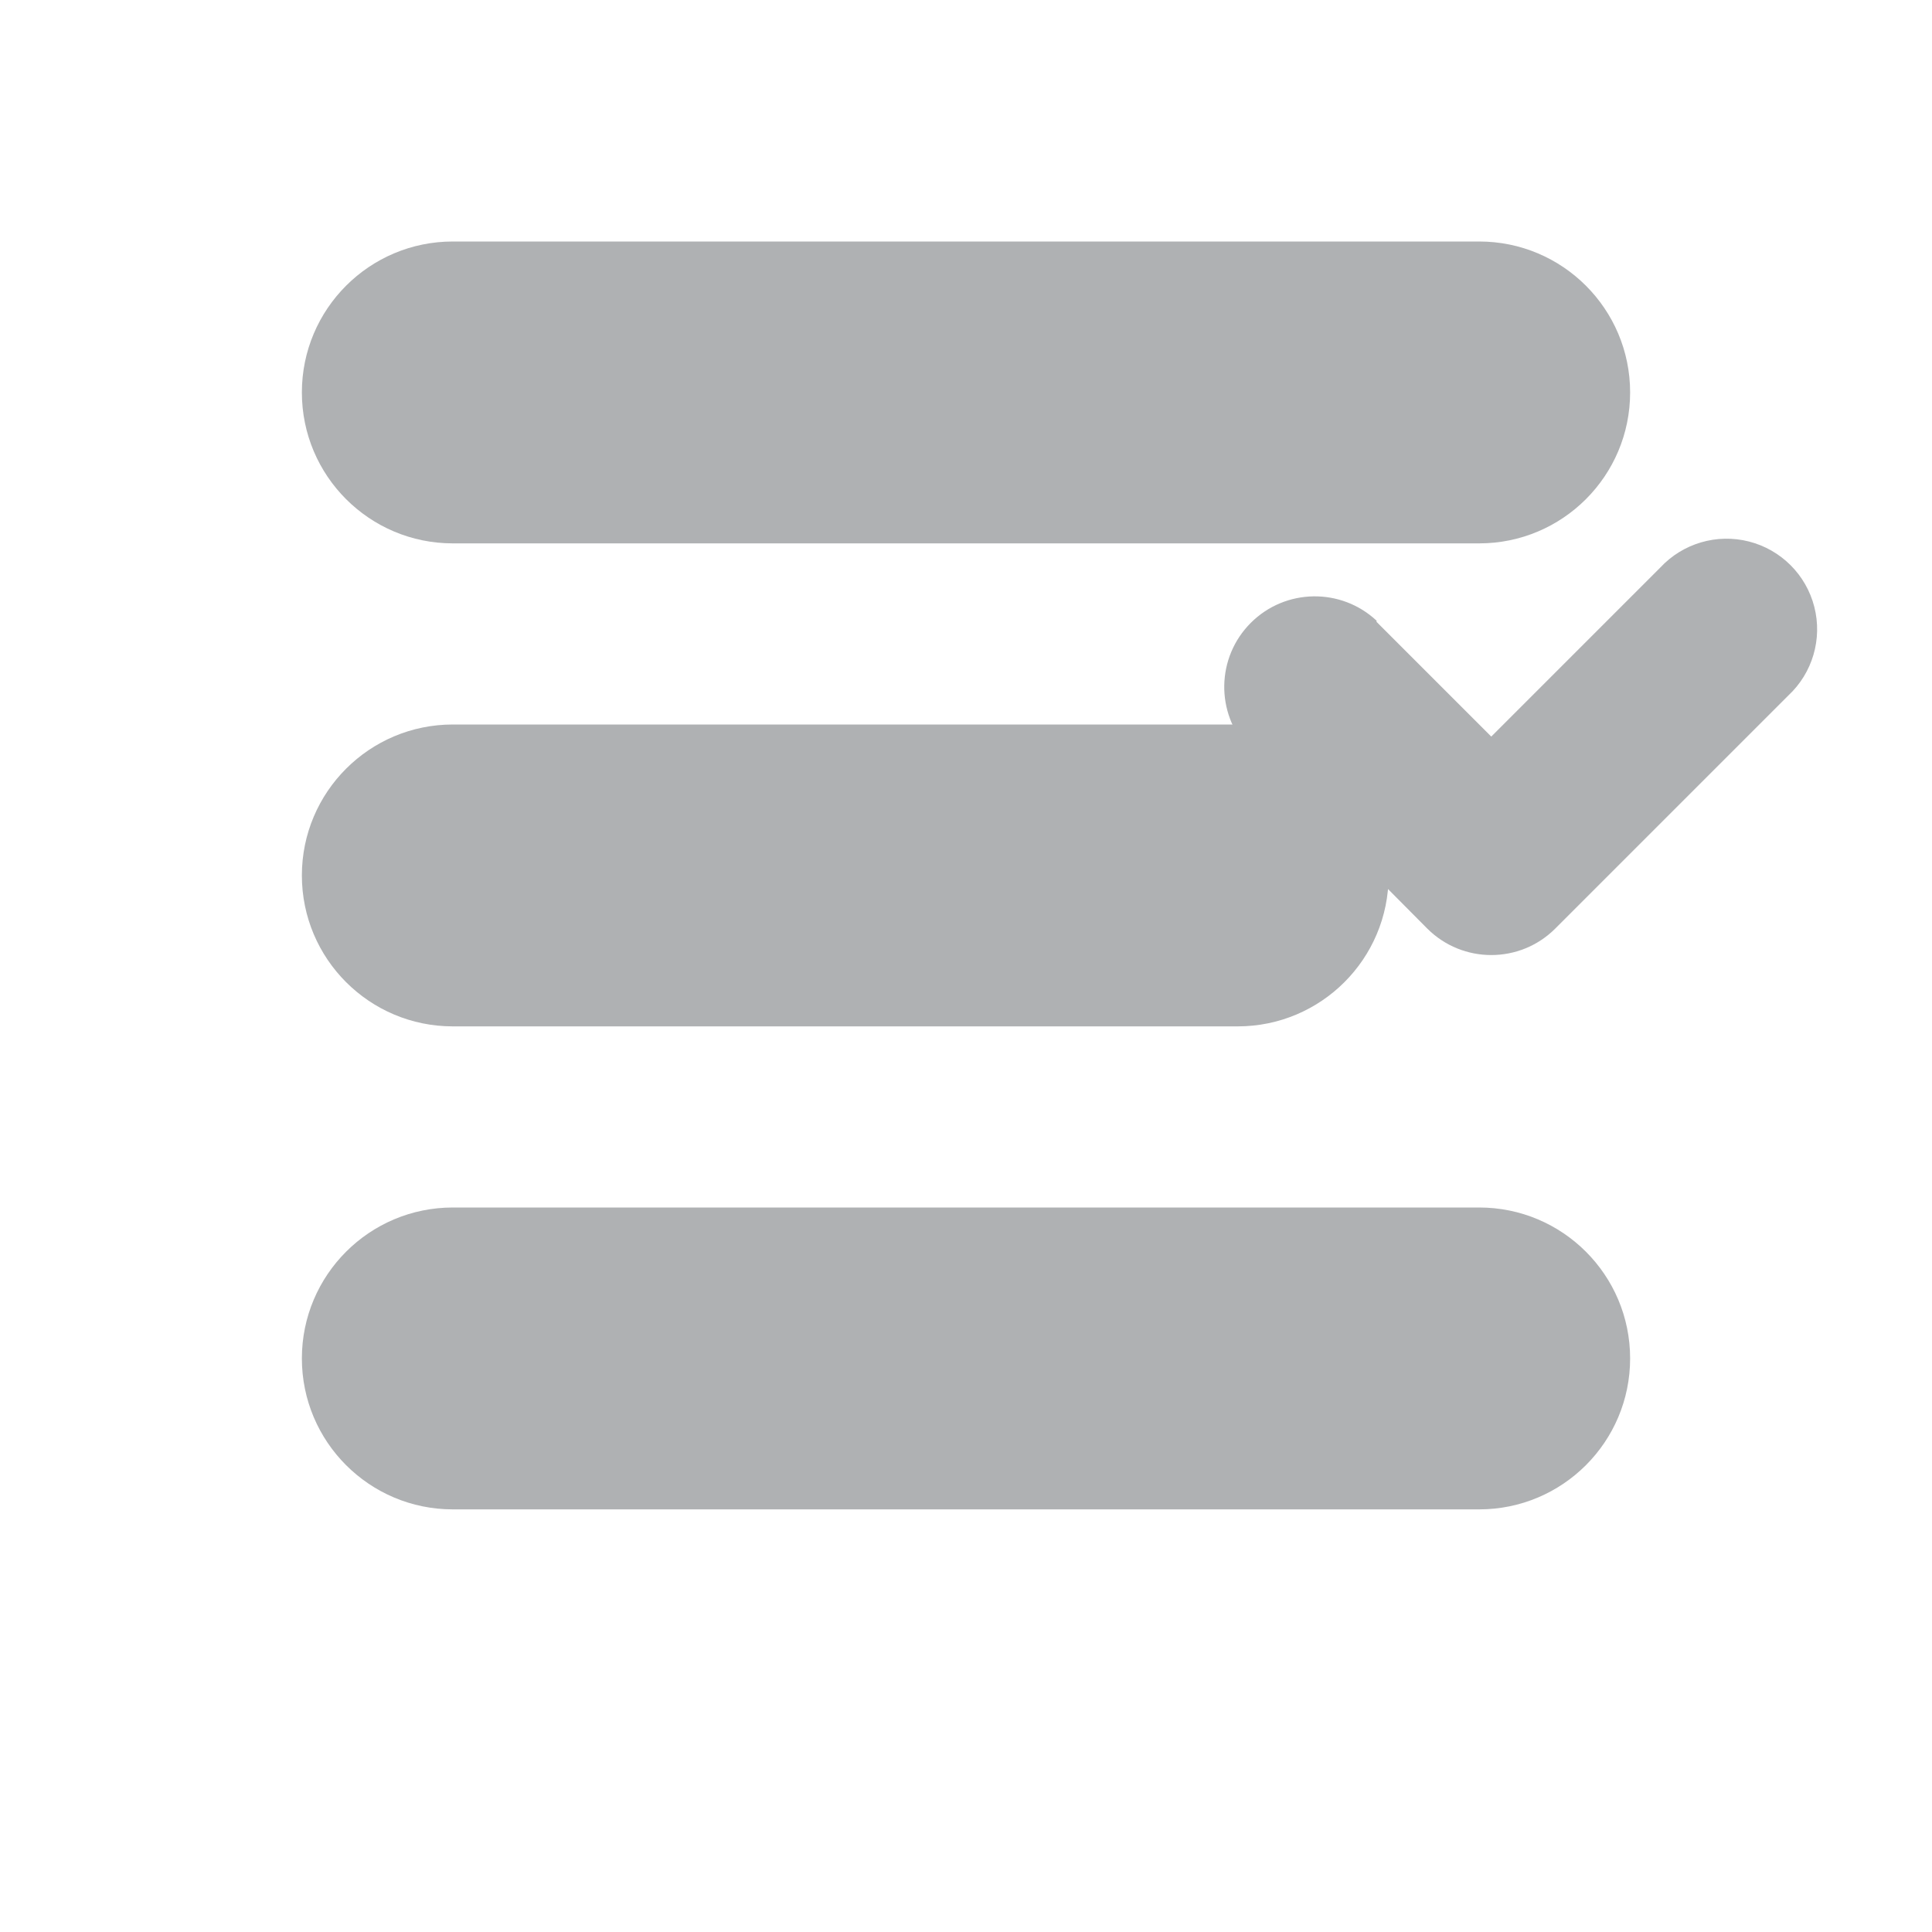
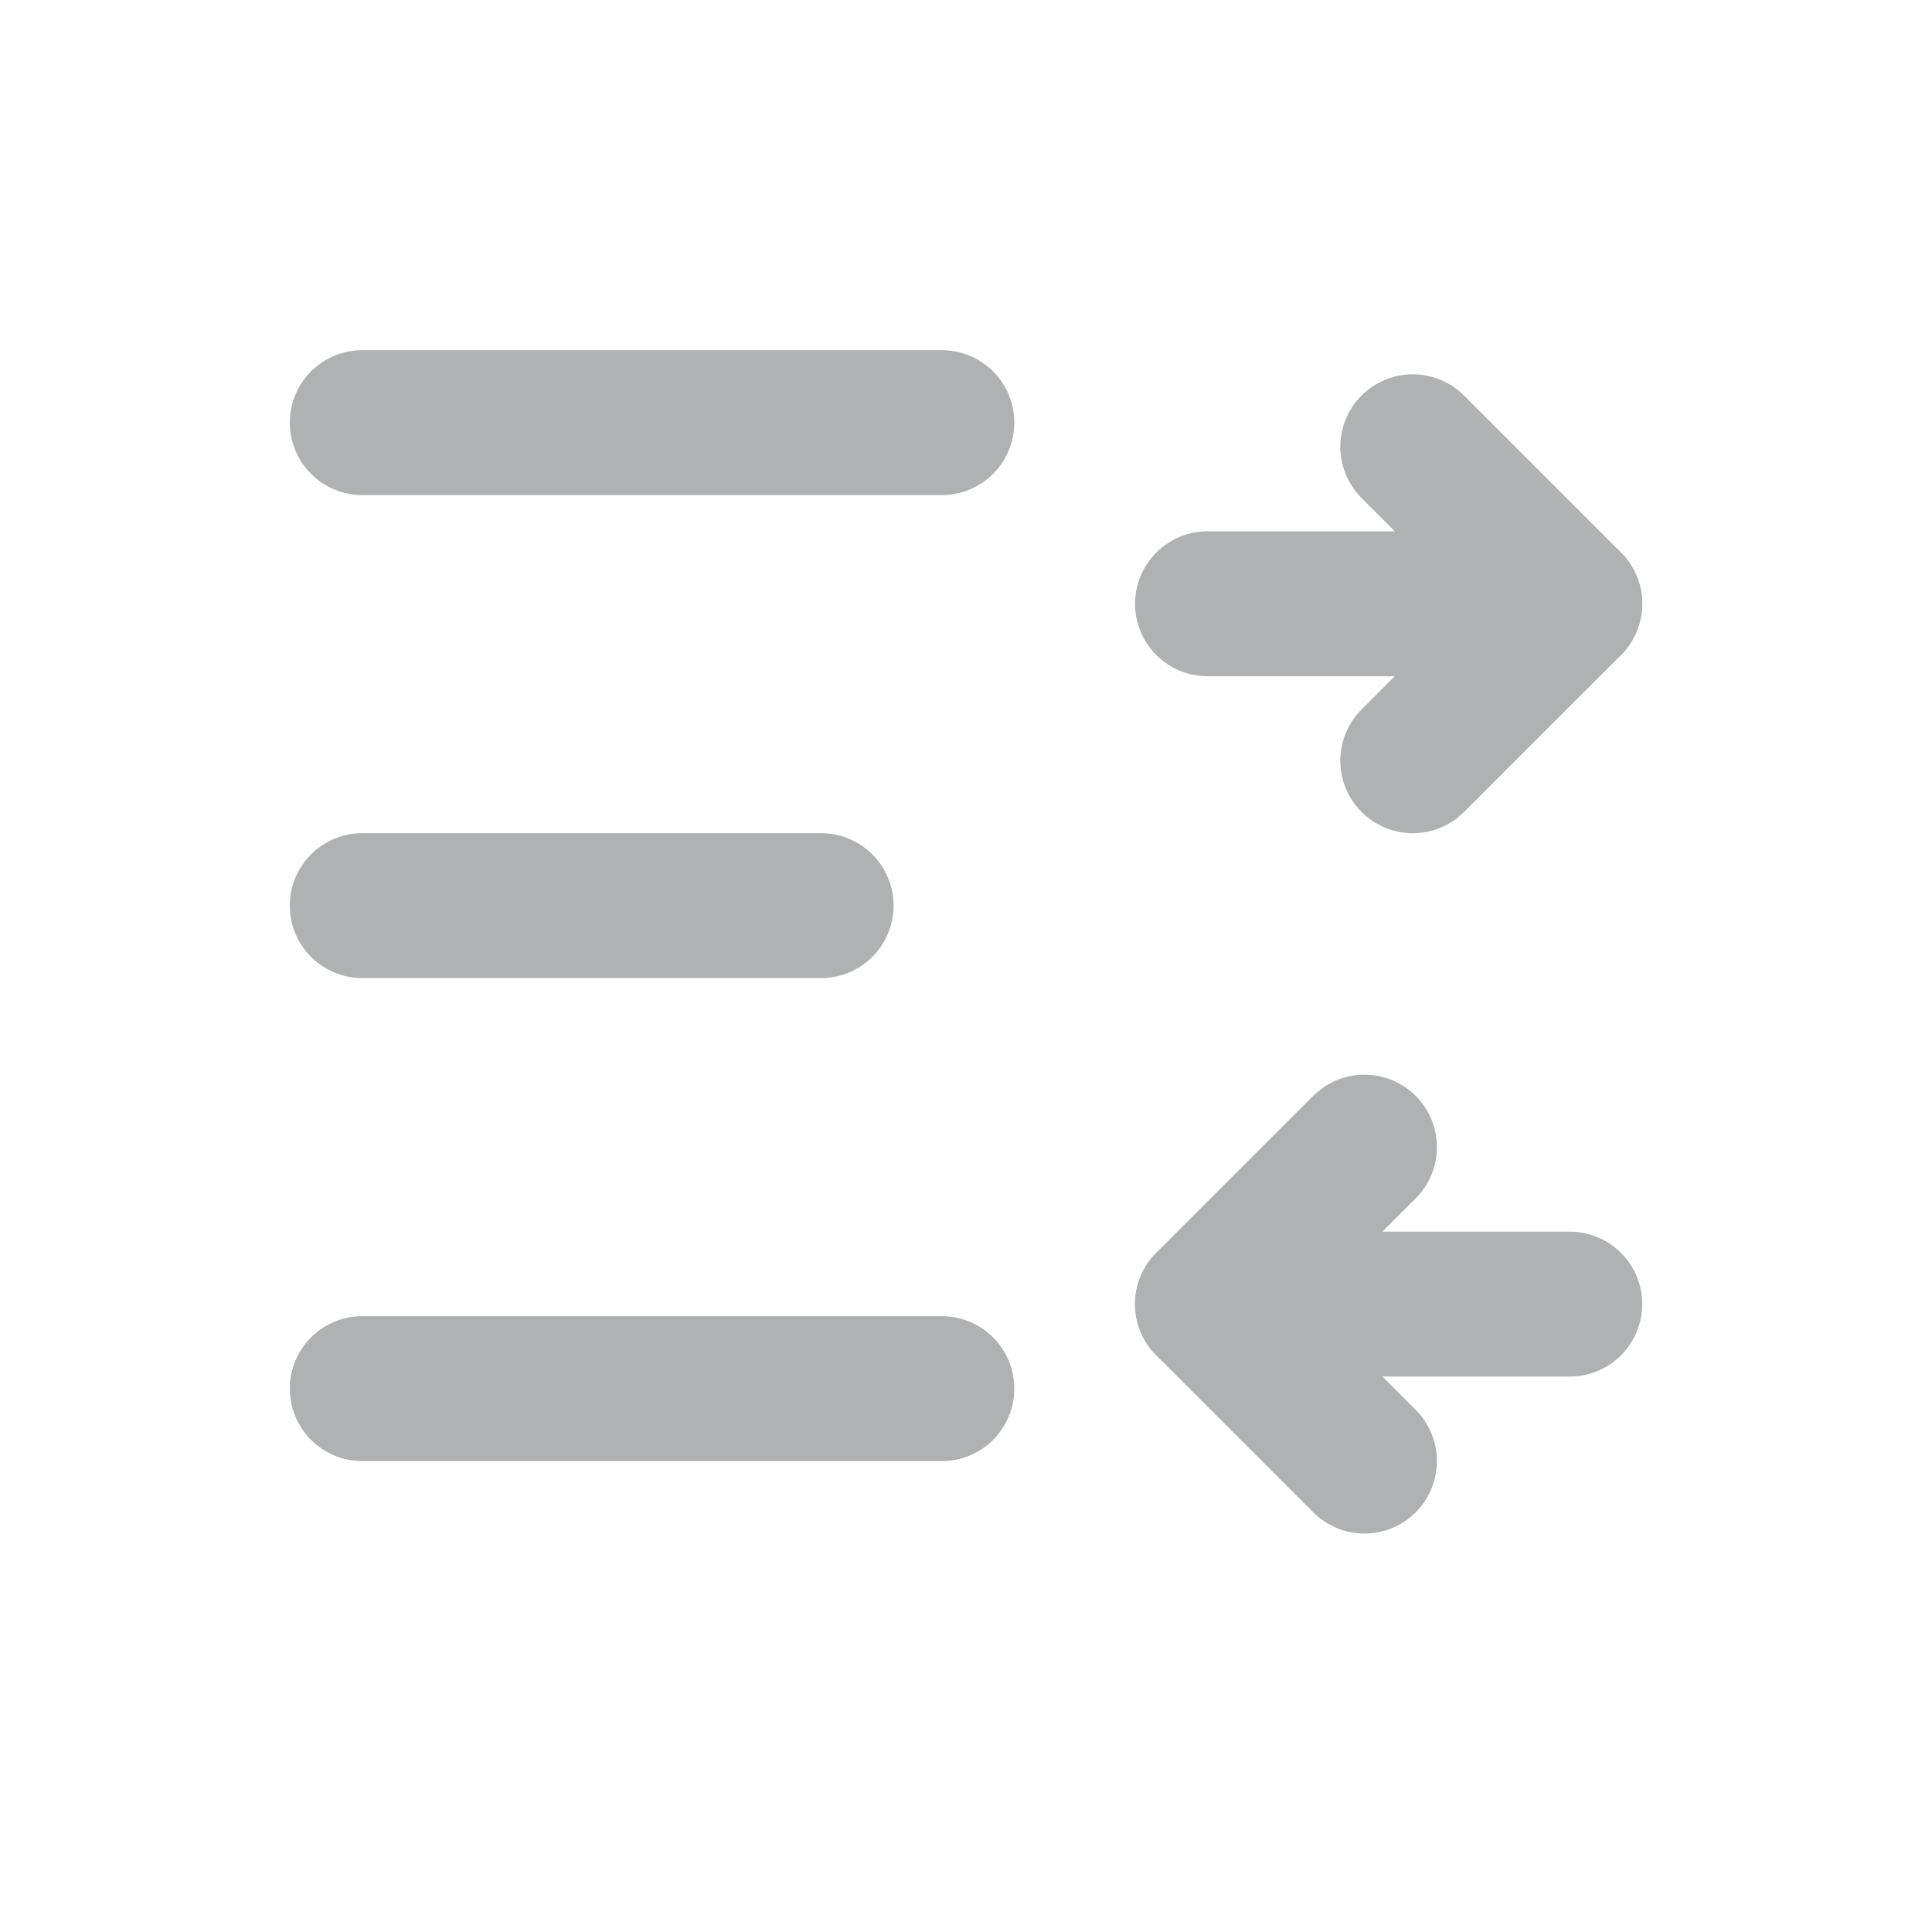
<svg xmlns="http://www.w3.org/2000/svg" width="16" height="16" viewBox="0 0 16 16">
-   <g fill="#AFB1B3">
-     <path d="M2.5 3.25A1.25 1.25 0 0 1 3.75 2h8.5a1.25 1.25 0 0 1 0 2.5h-8.5A1.25 1.25 0 0 1 2.5 3.25Zm0 4A1.25 1.25 0 0 1 3.75 6h6.5a1.25 1.25 0 0 1 0 2.5h-6.5A1.25 1.25 0 0 1 2.5 7.25Zm0 4A1.25 1.25 0 0 1 3.75 10h8.5a1.25 1.25 0 0 1 0 2.5h-8.5A1.25 1.25 0 0 1 2.5 11.25Z" />
-     <path d="m11.4 5.15.95.95 1.4-1.4a.75.75 0 1 1 1.06 1.06l-1.93 1.93a.75.75 0 0 1-1.06 0L10.34 6.2a.75.75 0 0 1 1.06-1.06Z" />
+   <g stroke="#AFB1B3" stroke-width="1.2" stroke-linecap="round" stroke-linejoin="round" fill="none">
+     <path d="M3 3.5h4.8" />
+     <path d="M3 7.5h3.8" />
+     <path d="M3 11.5h4.8" />
+     <path d="M10 5h3" />
+     <path d="m11.7 3.7 1.3 1.3-1.3 1.3" />
+     <path d="M13 10.8h-3" />
+     <path d="m11.3 9.5-1.3 1.3 1.3 1.3" />
  </g>
</svg>
